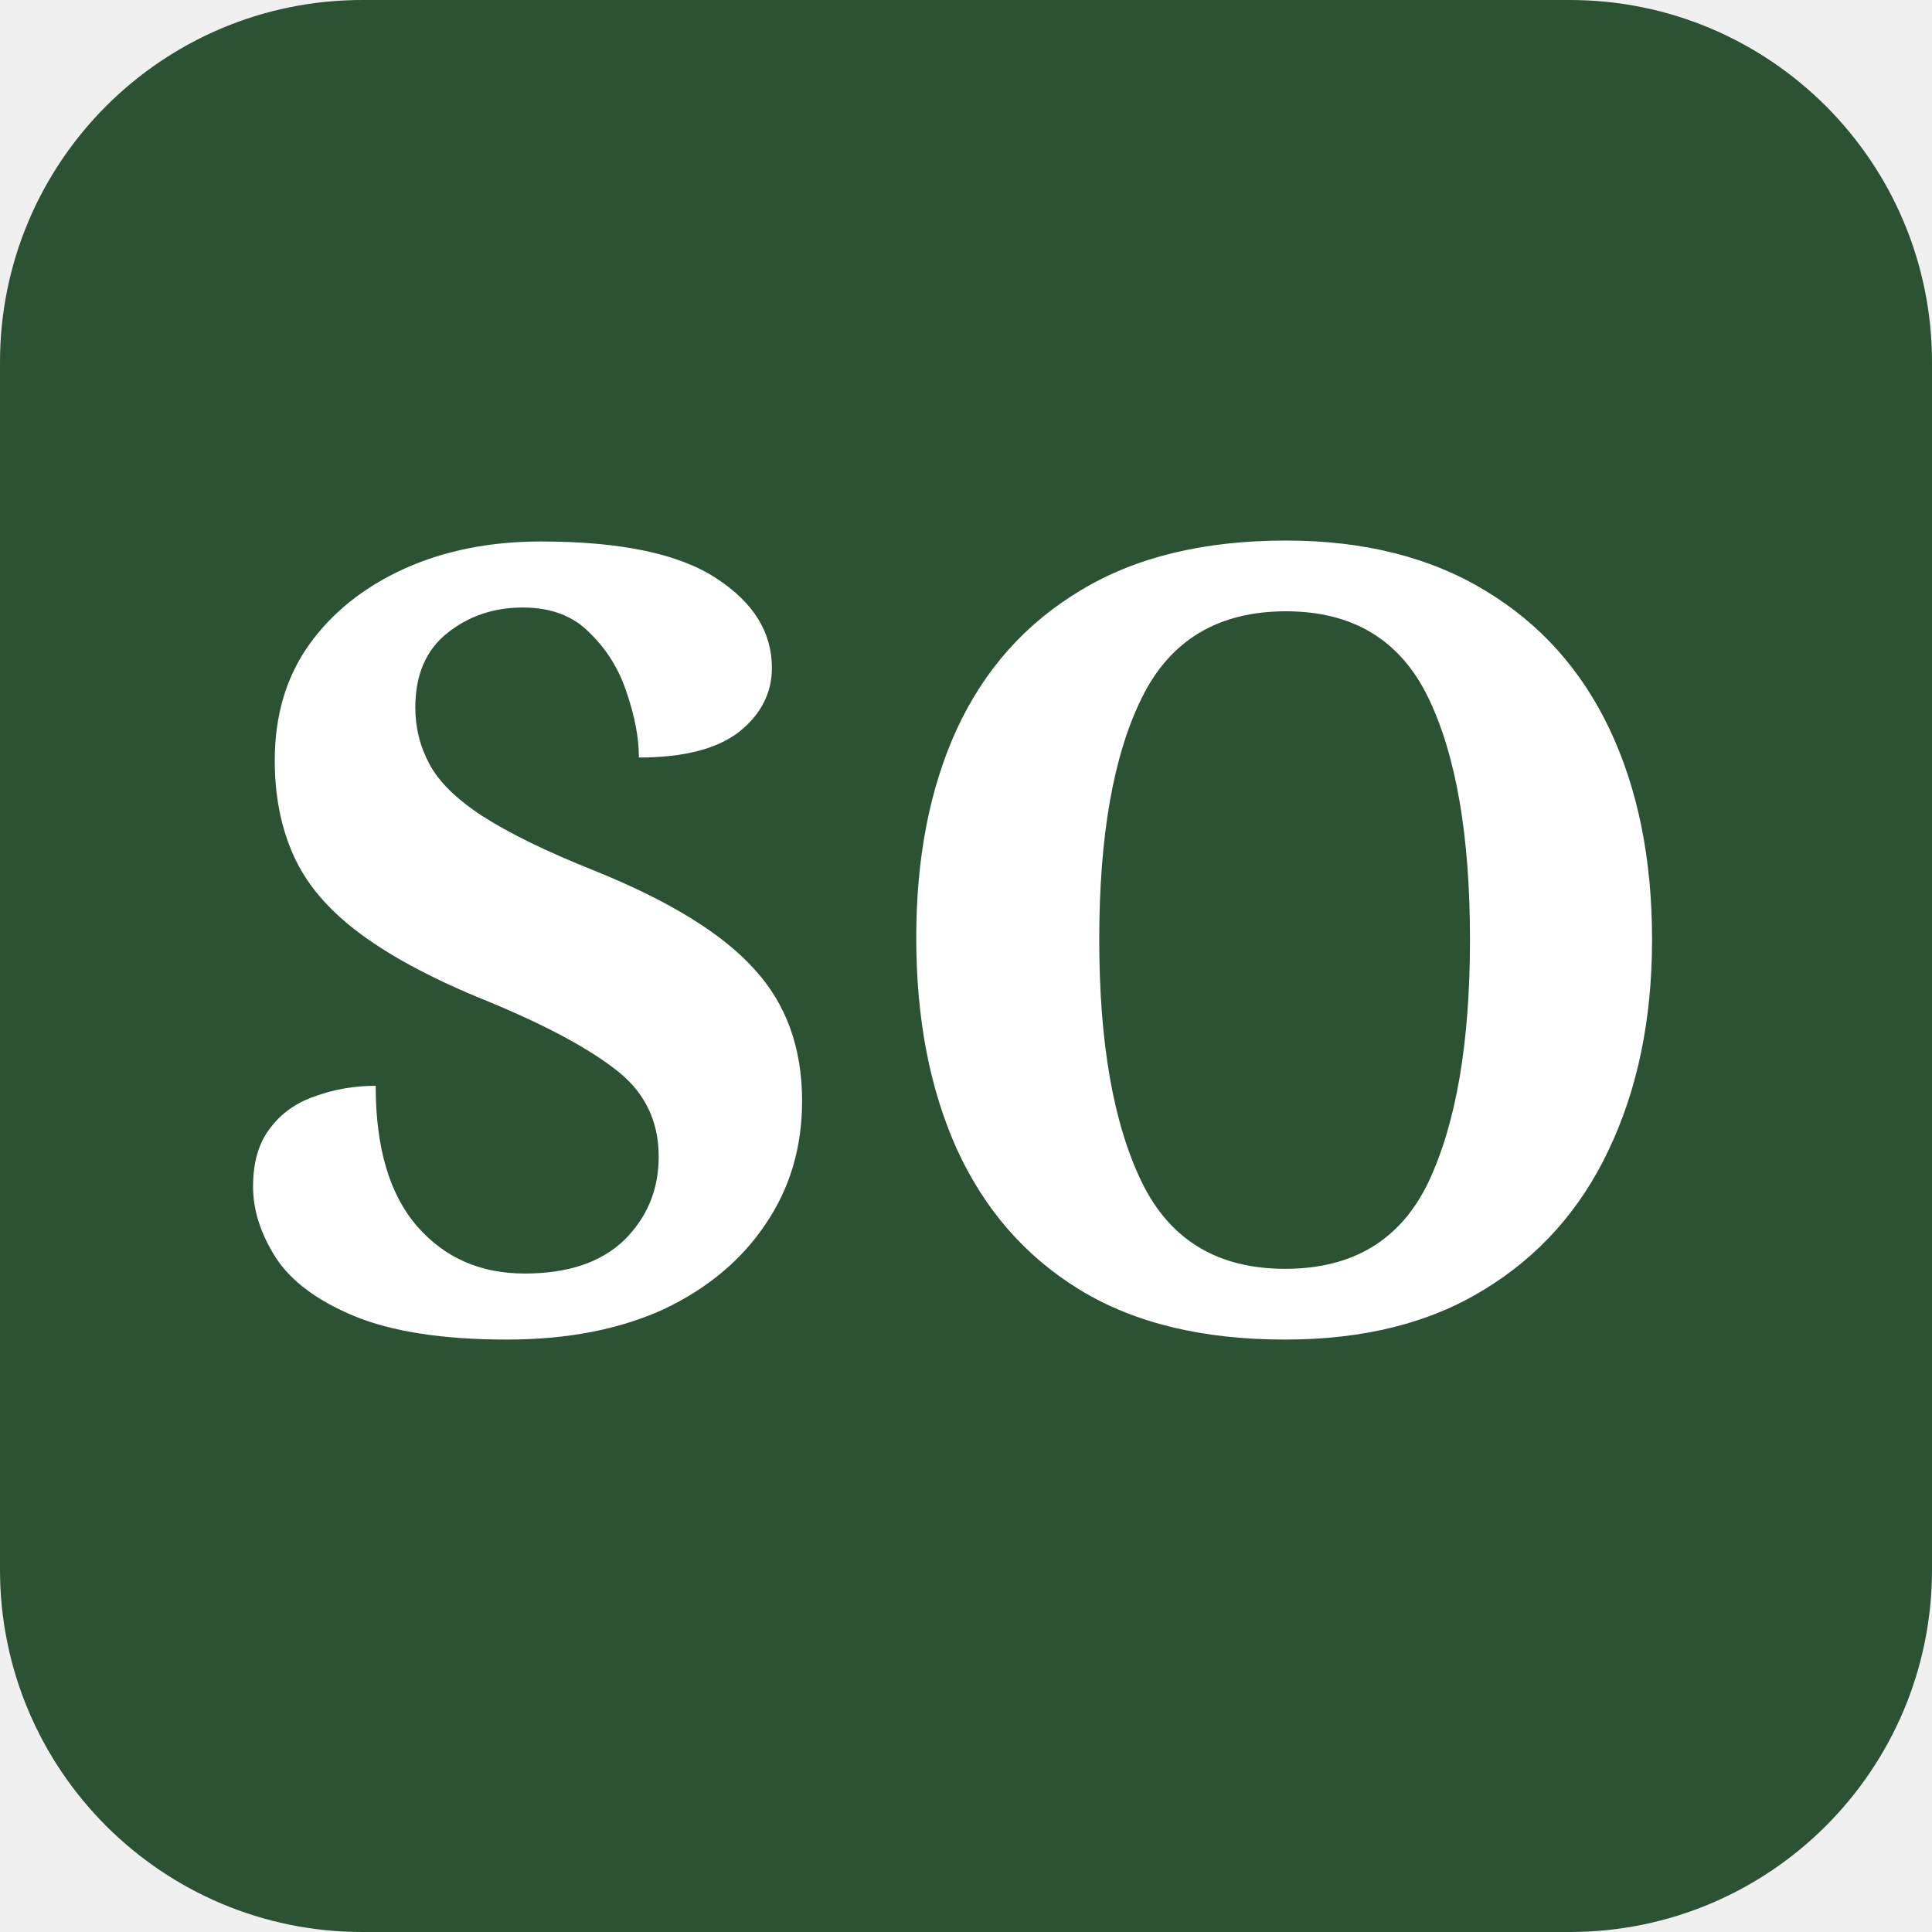
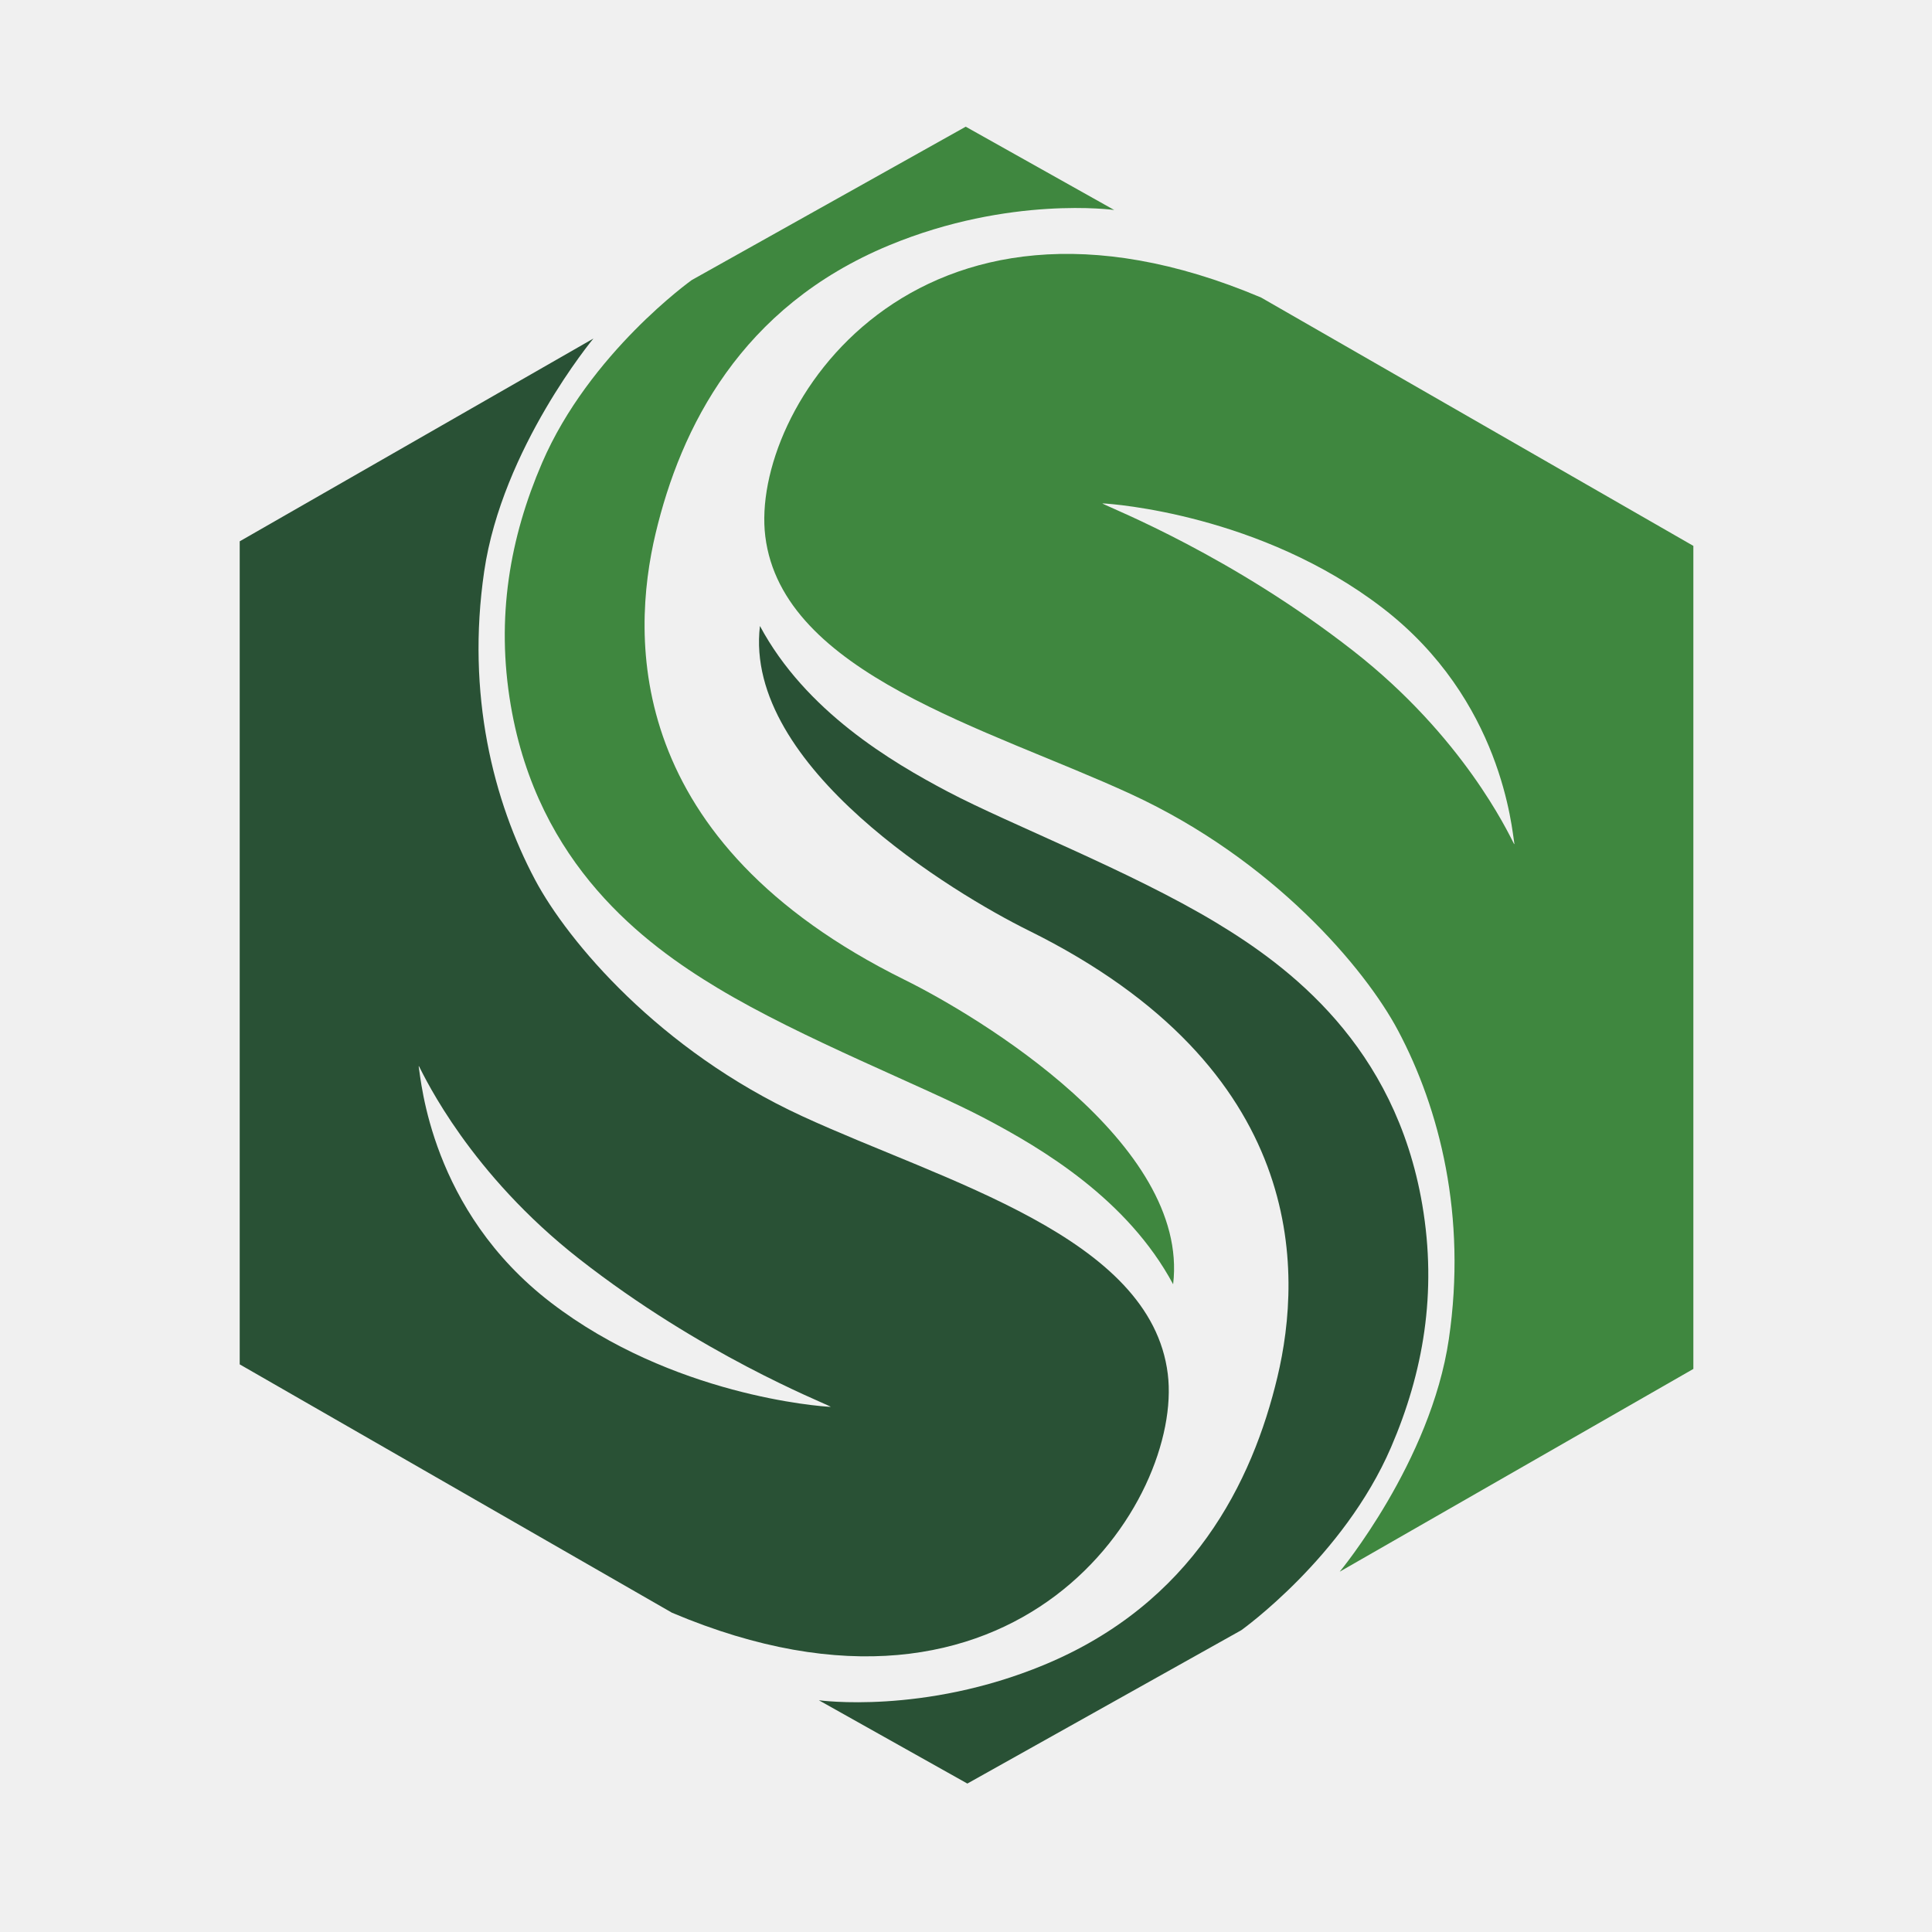
- <svg xmlns="http://www.w3.org/2000/svg" viewBox="0 0 32 32">
-   <rect width="32" height="32" rx="6" fill="#2C5234" />
-   <text x="16" y="22" text-anchor="middle" font-family="Georgia, serif" font-weight="bold" font-size="18" fill="#FFFFFF">SO</text>
+ <svg xmlns="http://www.w3.org/2000/svg" viewBox="0 0 576 576">
+   <path d="M349.753,382.885c-13.589-25.333-39.017-40.442-56.13-49.454-18.4-9.689-54.256-23.548-79.806-38.943-21.623-13.029-53.412-36.563-61.532-84.154-4.492-26.328-.234-50.127,9.305-72.284,14.132-32.824,44.665-54.564,44.665-54.564l81.637-45.7h.05L332.19,62.606S301.048,58.25,265.125,73.12c-44.386,18.373-62.2,54.559-69.662,85.895s-9.254,91.831,74.246,133.106c22.028,10.888,85.04,48.758,80.044,90.764" fill="#3f873f" />
+   <path d="M348.159,409.627c-5.064-41.034-66.47-57.247-109.019-76.866s-69.855-52.1-79.617-70.469c-12.435-23.4-20.544-55.283-15.164-91.968s32.55-69.388,32.55-69.388L71.467,161.387v245.38l128.881,74.049C303.67,524.515,352.792,447.162,348.159,409.627Zm-100.6,9.805c-3.035-.131-47.118-3.311-83.322-31.086-35.833-27.49-38.672-66.237-39.416-70.421a.051.051,0,0,1,.1-.032c1.878,3.622,15.238,32,47.862,57.512,36.283,28.372,71.663,42.319,74.8,43.955A.038.038,0,0,1,247.558,419.432Z" fill="#295135" />
+   <path d="M226.567,186.631c13.588,25.333,39.017,40.441,56.13,49.454,18.4,9.689,54.256,23.547,79.806,38.942,21.622,13.029,53.412,36.563,61.532,84.155,4.491,26.327.234,50.126-9.305,72.284C400.6,464.29,370.065,486.03,370.065,486.03l-81.637,45.7h-.05L244.129,506.91s31.142,4.356,67.066-10.514c44.386-18.373,62.2-54.56,69.661-85.9s9.255-91.831-74.246-133.105c-22.027-10.888-85.039-48.758-80.043-90.764" fill="#295135" />
+   <path d="M228.16,159.888c5.065,41.034,66.471,57.248,109.02,76.866s69.855,52.1,79.617,70.47c12.435,23.4,20.544,55.283,15.163,91.968s-32.549,69.388-32.549,69.388l105.442-60.452V162.748L375.971,88.7C272.65,45,223.528,122.354,228.16,159.888Zm100.6-9.805c3.034.131,47.118,3.312,83.322,31.086,35.833,27.491,38.672,66.238,39.416,70.421a.051.051,0,0,1-.1.033c-1.878-3.623-15.239-32-47.862-57.513-36.283-28.371-71.663-42.319-74.8-43.955A.038.038,0,0,1,328.762,150.083Z" fill="#3f873f" />
</svg>
